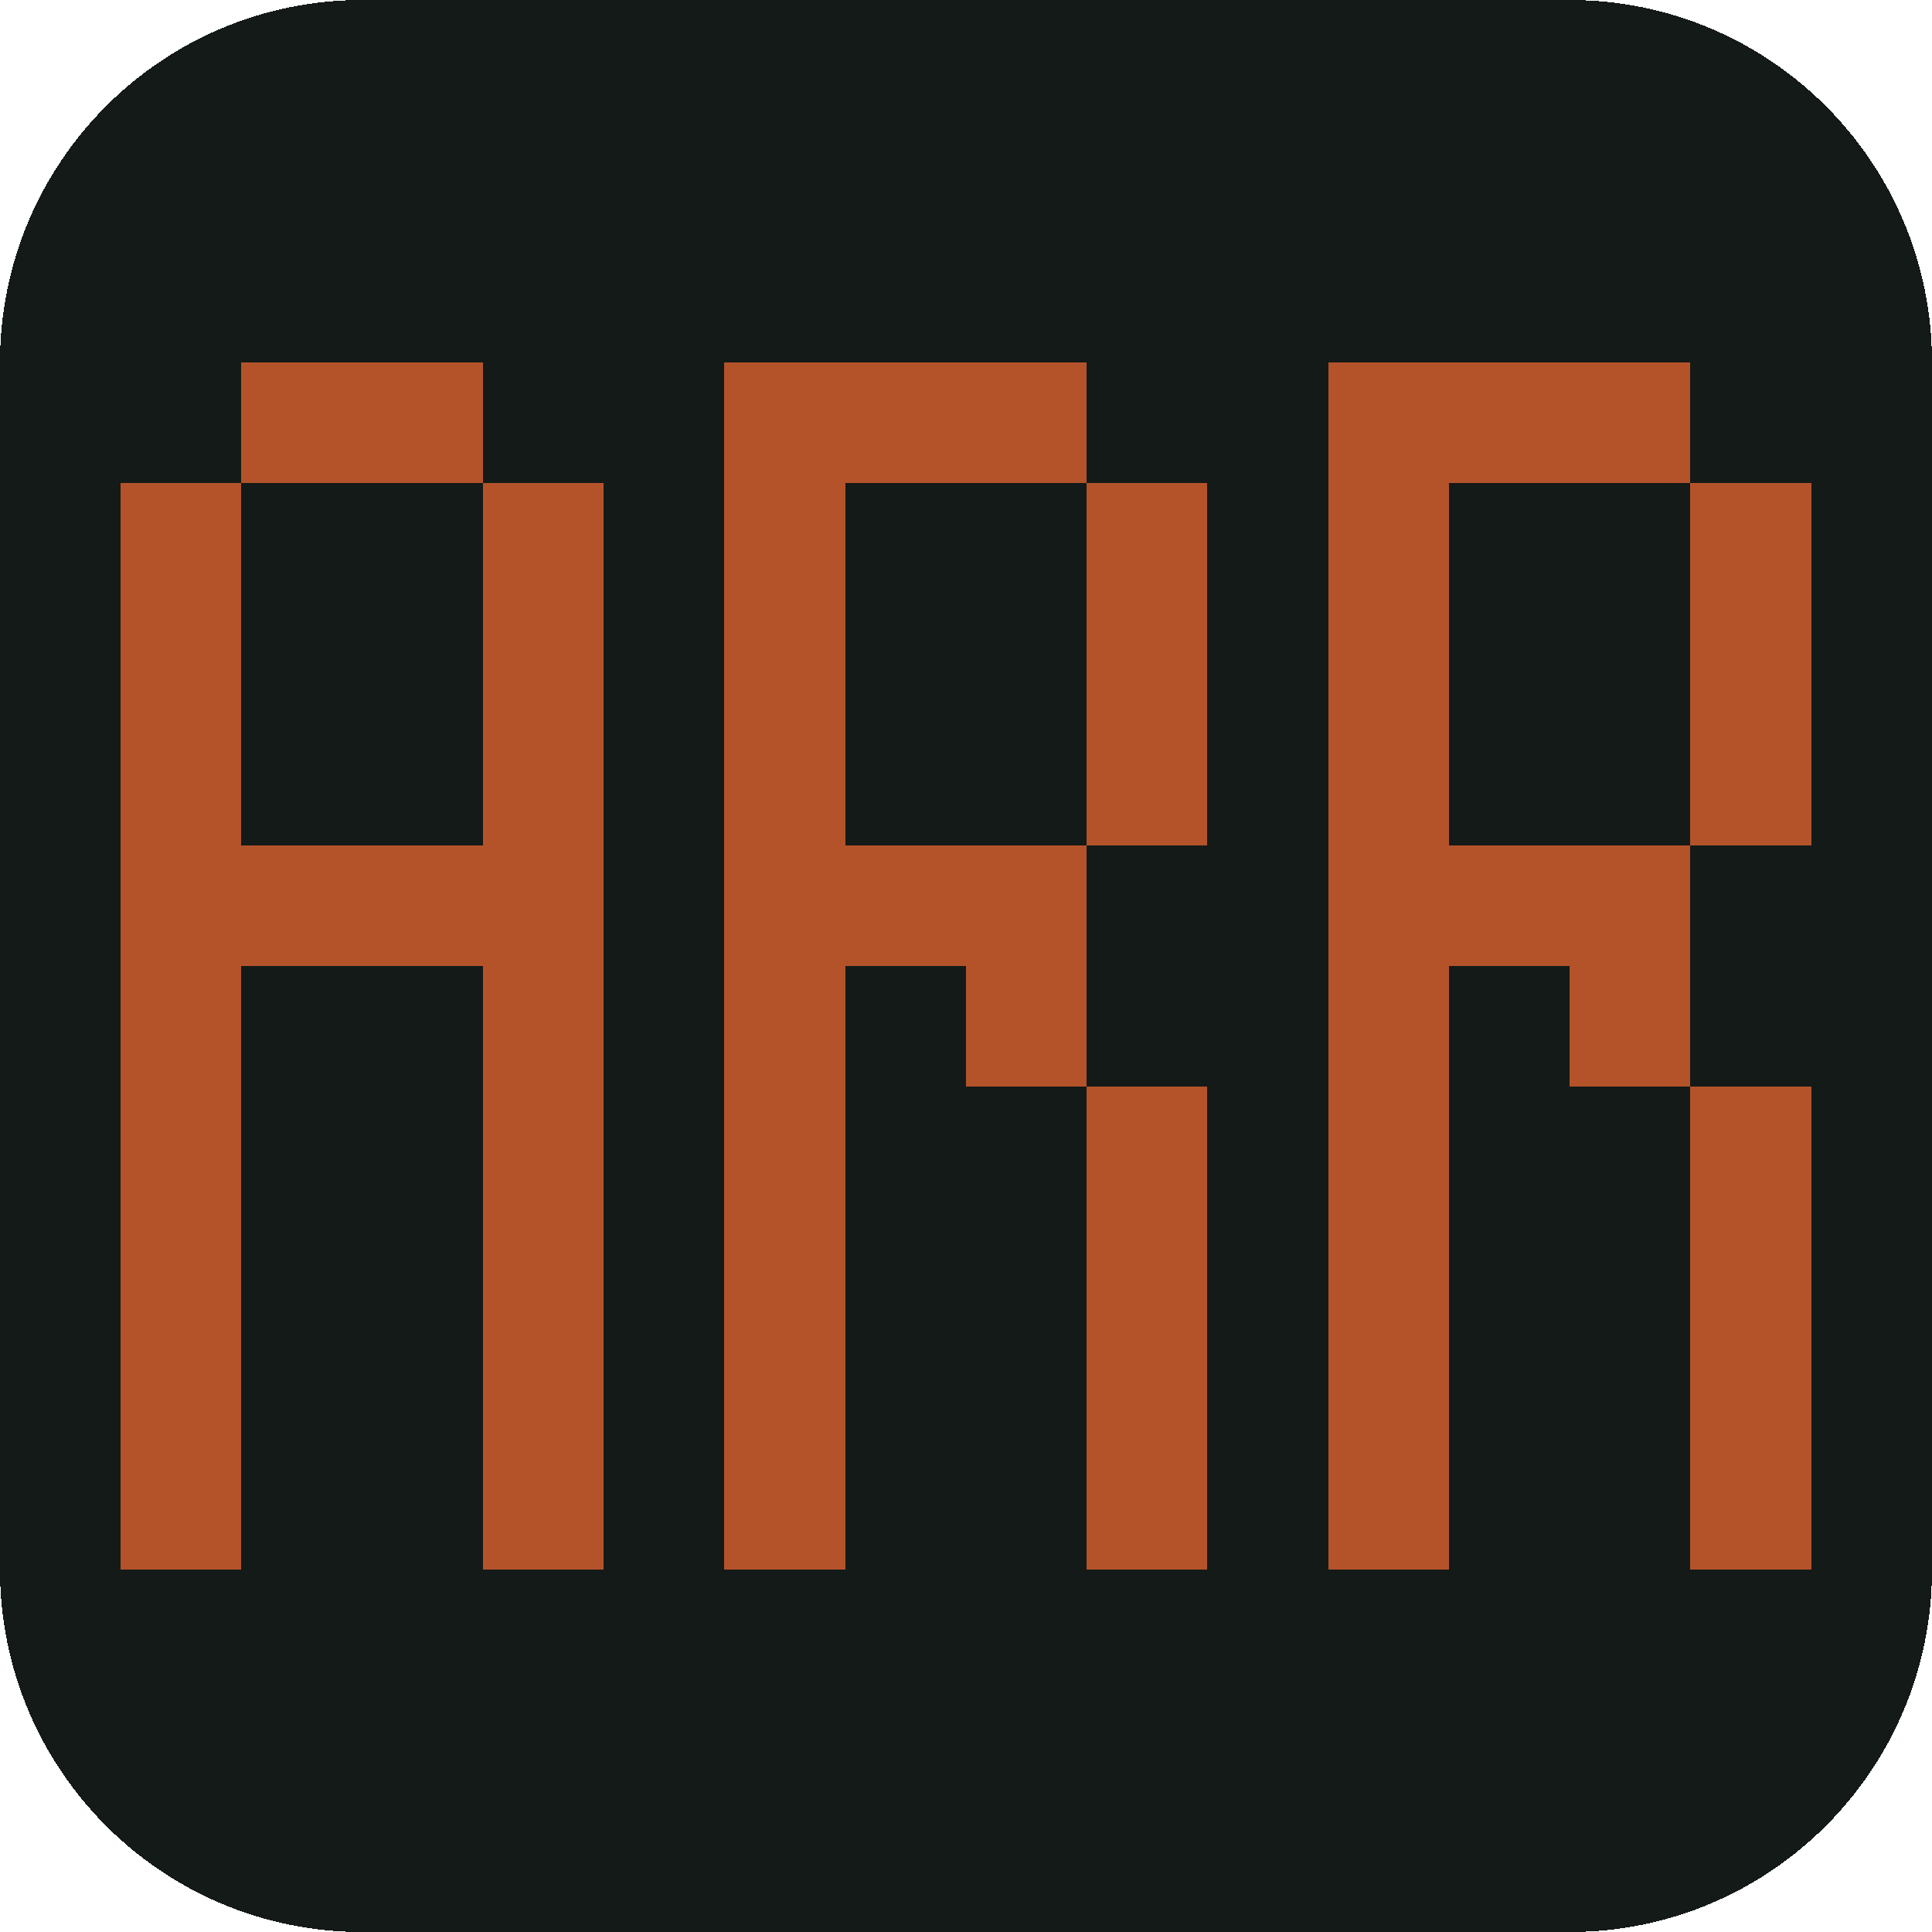
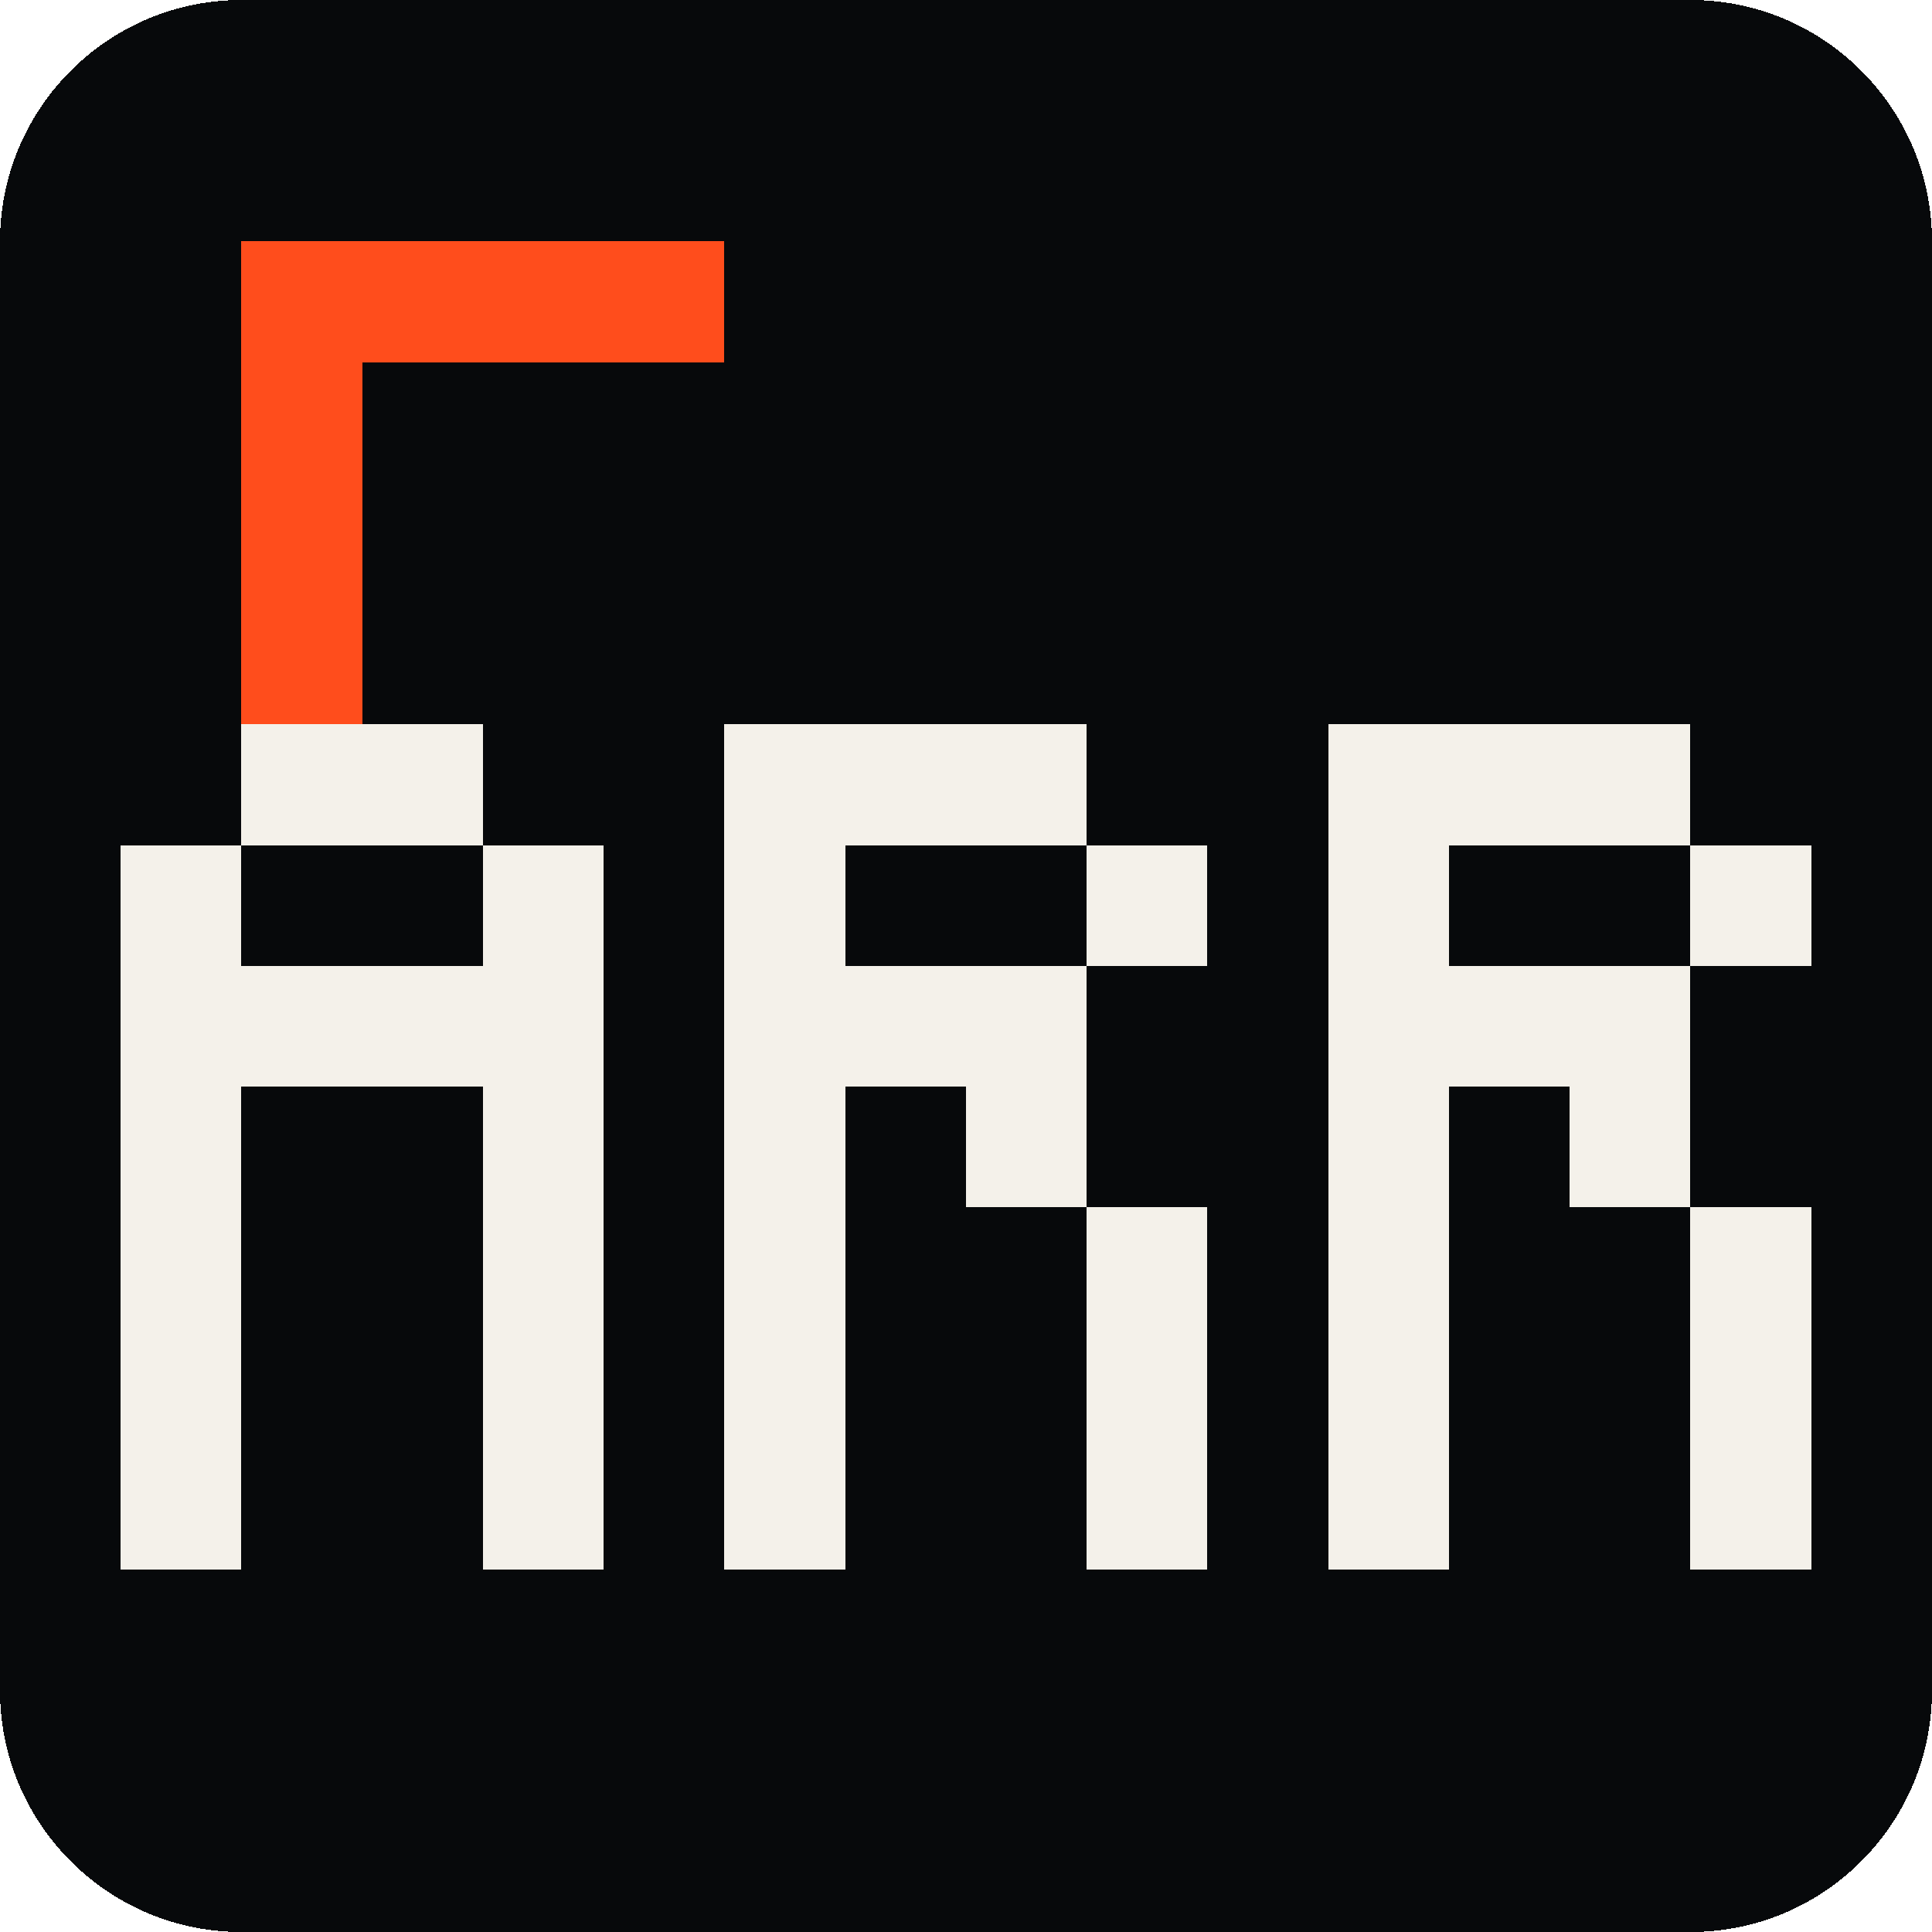
<svg xmlns="http://www.w3.org/2000/svg" viewBox="0 0 16 16" shape-rendering="crispEdges">
-   <rect width="16" height="16" rx="3" fill="#141A17" />
-   <path fill="#B4532A" d="M2 3h1v1h-1zM3 3h1v1h-1zM6 3h1v1h-1zM7 3h1v1h-1zM8 3h1v1h-1zM11 3h1v1h-1zM12 3h1v1h-1zM13 3h1v1h-1zM1 4h1v1h-1zM4 4h1v1h-1zM6 4h1v1h-1zM9 4h1v1h-1zM11 4h1v1h-1zM14 4h1v1h-1zM1 5h1v1h-1zM4 5h1v1h-1zM6 5h1v1h-1zM9 5h1v1h-1zM11 5h1v1h-1zM14 5h1v1h-1zM1 6h1v1h-1zM4 6h1v1h-1zM6 6h1v1h-1zM9 6h1v1h-1zM11 6h1v1h-1zM14 6h1v1h-1zM1 7h1v1h-1zM2 7h1v1h-1zM3 7h1v1h-1zM4 7h1v1h-1zM6 7h1v1h-1zM7 7h1v1h-1zM8 7h1v1h-1zM11 7h1v1h-1zM12 7h1v1h-1zM13 7h1v1h-1zM1 8h1v1h-1zM4 8h1v1h-1zM6 8h1v1h-1zM8 8h1v1h-1zM11 8h1v1h-1zM13 8h1v1h-1zM1 9h1v1h-1zM4 9h1v1h-1zM6 9h1v1h-1zM9 9h1v1h-1zM11 9h1v1h-1zM14 9h1v1h-1zM1 10h1v1h-1zM4 10h1v1h-1zM6 10h1v1h-1zM9 10h1v1h-1zM11 10h1v1h-1zM14 10h1v1h-1zM1 11h1v1h-1zM4 11h1v1h-1zM6 11h1v1h-1zM9 11h1v1h-1zM11 11h1v1h-1zM14 11h1v1h-1zM1 12h1v1h-1zM4 12h1v1h-1zM6 12h1v1h-1zM9 12h1v1h-1zM11 12h1v1h-1zM14 12h1v1h-1z" />
+   <rect width="16" height="16" rx="2" fill="#07090B" />
+   <path fill="#F4F1EA" d="M2 6h1v1h-1zM3 6h1v1h-1zM1 7h1v1h-1zM4 7h1v1h-1zM1 8h1v1h-1zM2 8h1v1h-1zM3 8h1v1h-1zM4 8h1v1h-1zM1 9h1v1h-1zM4 9h1v1h-1zM1 10h1v1h-1zM4 10h1v1h-1zM1 11h1v1h-1zM4 11h1v1h-1zM1 12h1v1h-1zM4 12h1v1h-1zM6 6h1v1h-1zM7 6h1v1h-1zM8 6h1v1h-1zM6 7h1v1h-1zM9 7h1v1h-1zM6 8h1v1h-1zM7 8h1v1h-1zM8 8h1v1h-1zM6 9h1v1h-1zM8 9h1v1h-1zM6 10h1v1h-1zM9 10h1v1h-1zM6 11h1v1h-1zM9 11h1v1h-1zM6 12h1v1h-1zM9 12h1v1h-1zM11 6h1v1h-1zM12 6h1v1h-1zM13 6h1v1h-1zM11 7h1v1h-1zM14 7h1v1h-1zM11 8h1v1h-1zM12 8h1v1h-1zM13 8h1v1h-1zM11 9h1v1h-1zM13 9h1v1h-1zM11 10h1v1h-1zM14 10h1v1h-1zM11 11h1v1h-1zM14 11h1v1h-1zM11 12h1v1h-1zM14 12h1v1h-1z" />
+   <path fill="#FF4D1C" d="M2 2h1v1h-1zM3 2h1v1h-1zM4 2h1v1h-1zM5 2h1v1h-1zM2 3h1v1h-1zM2 4h1v1h-1zM2 5h1v1h-1z" />
</svg>
